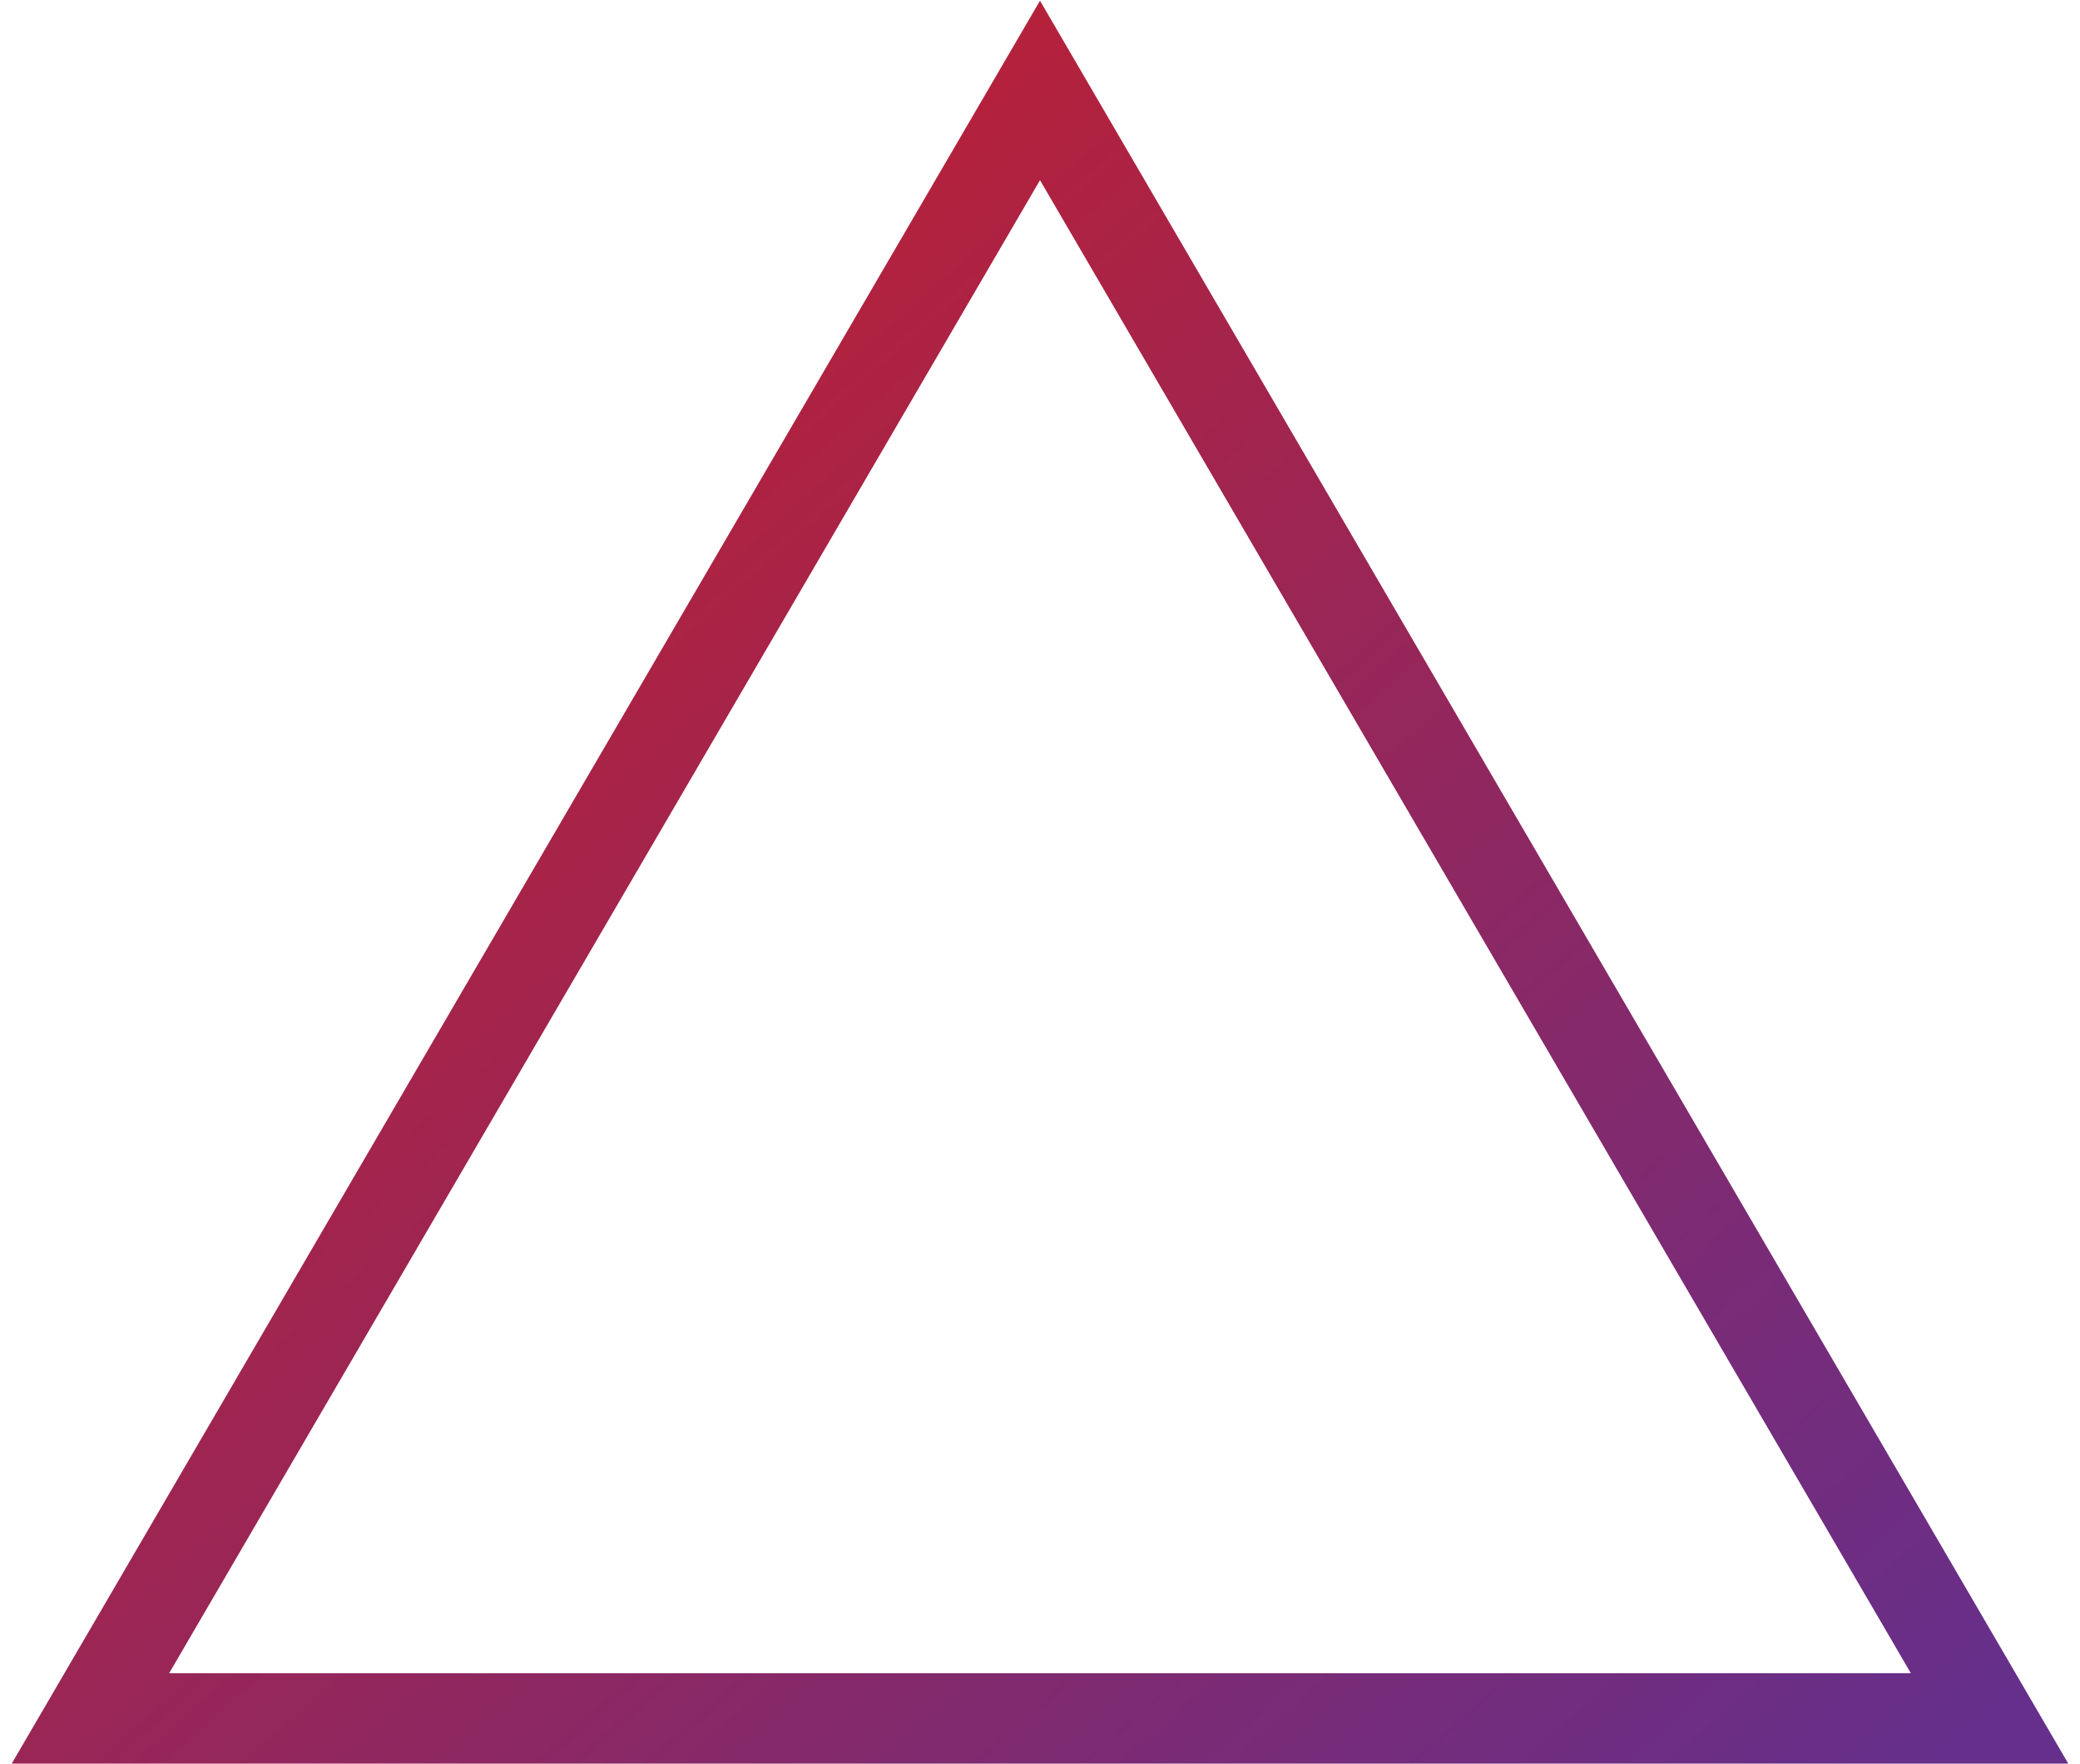
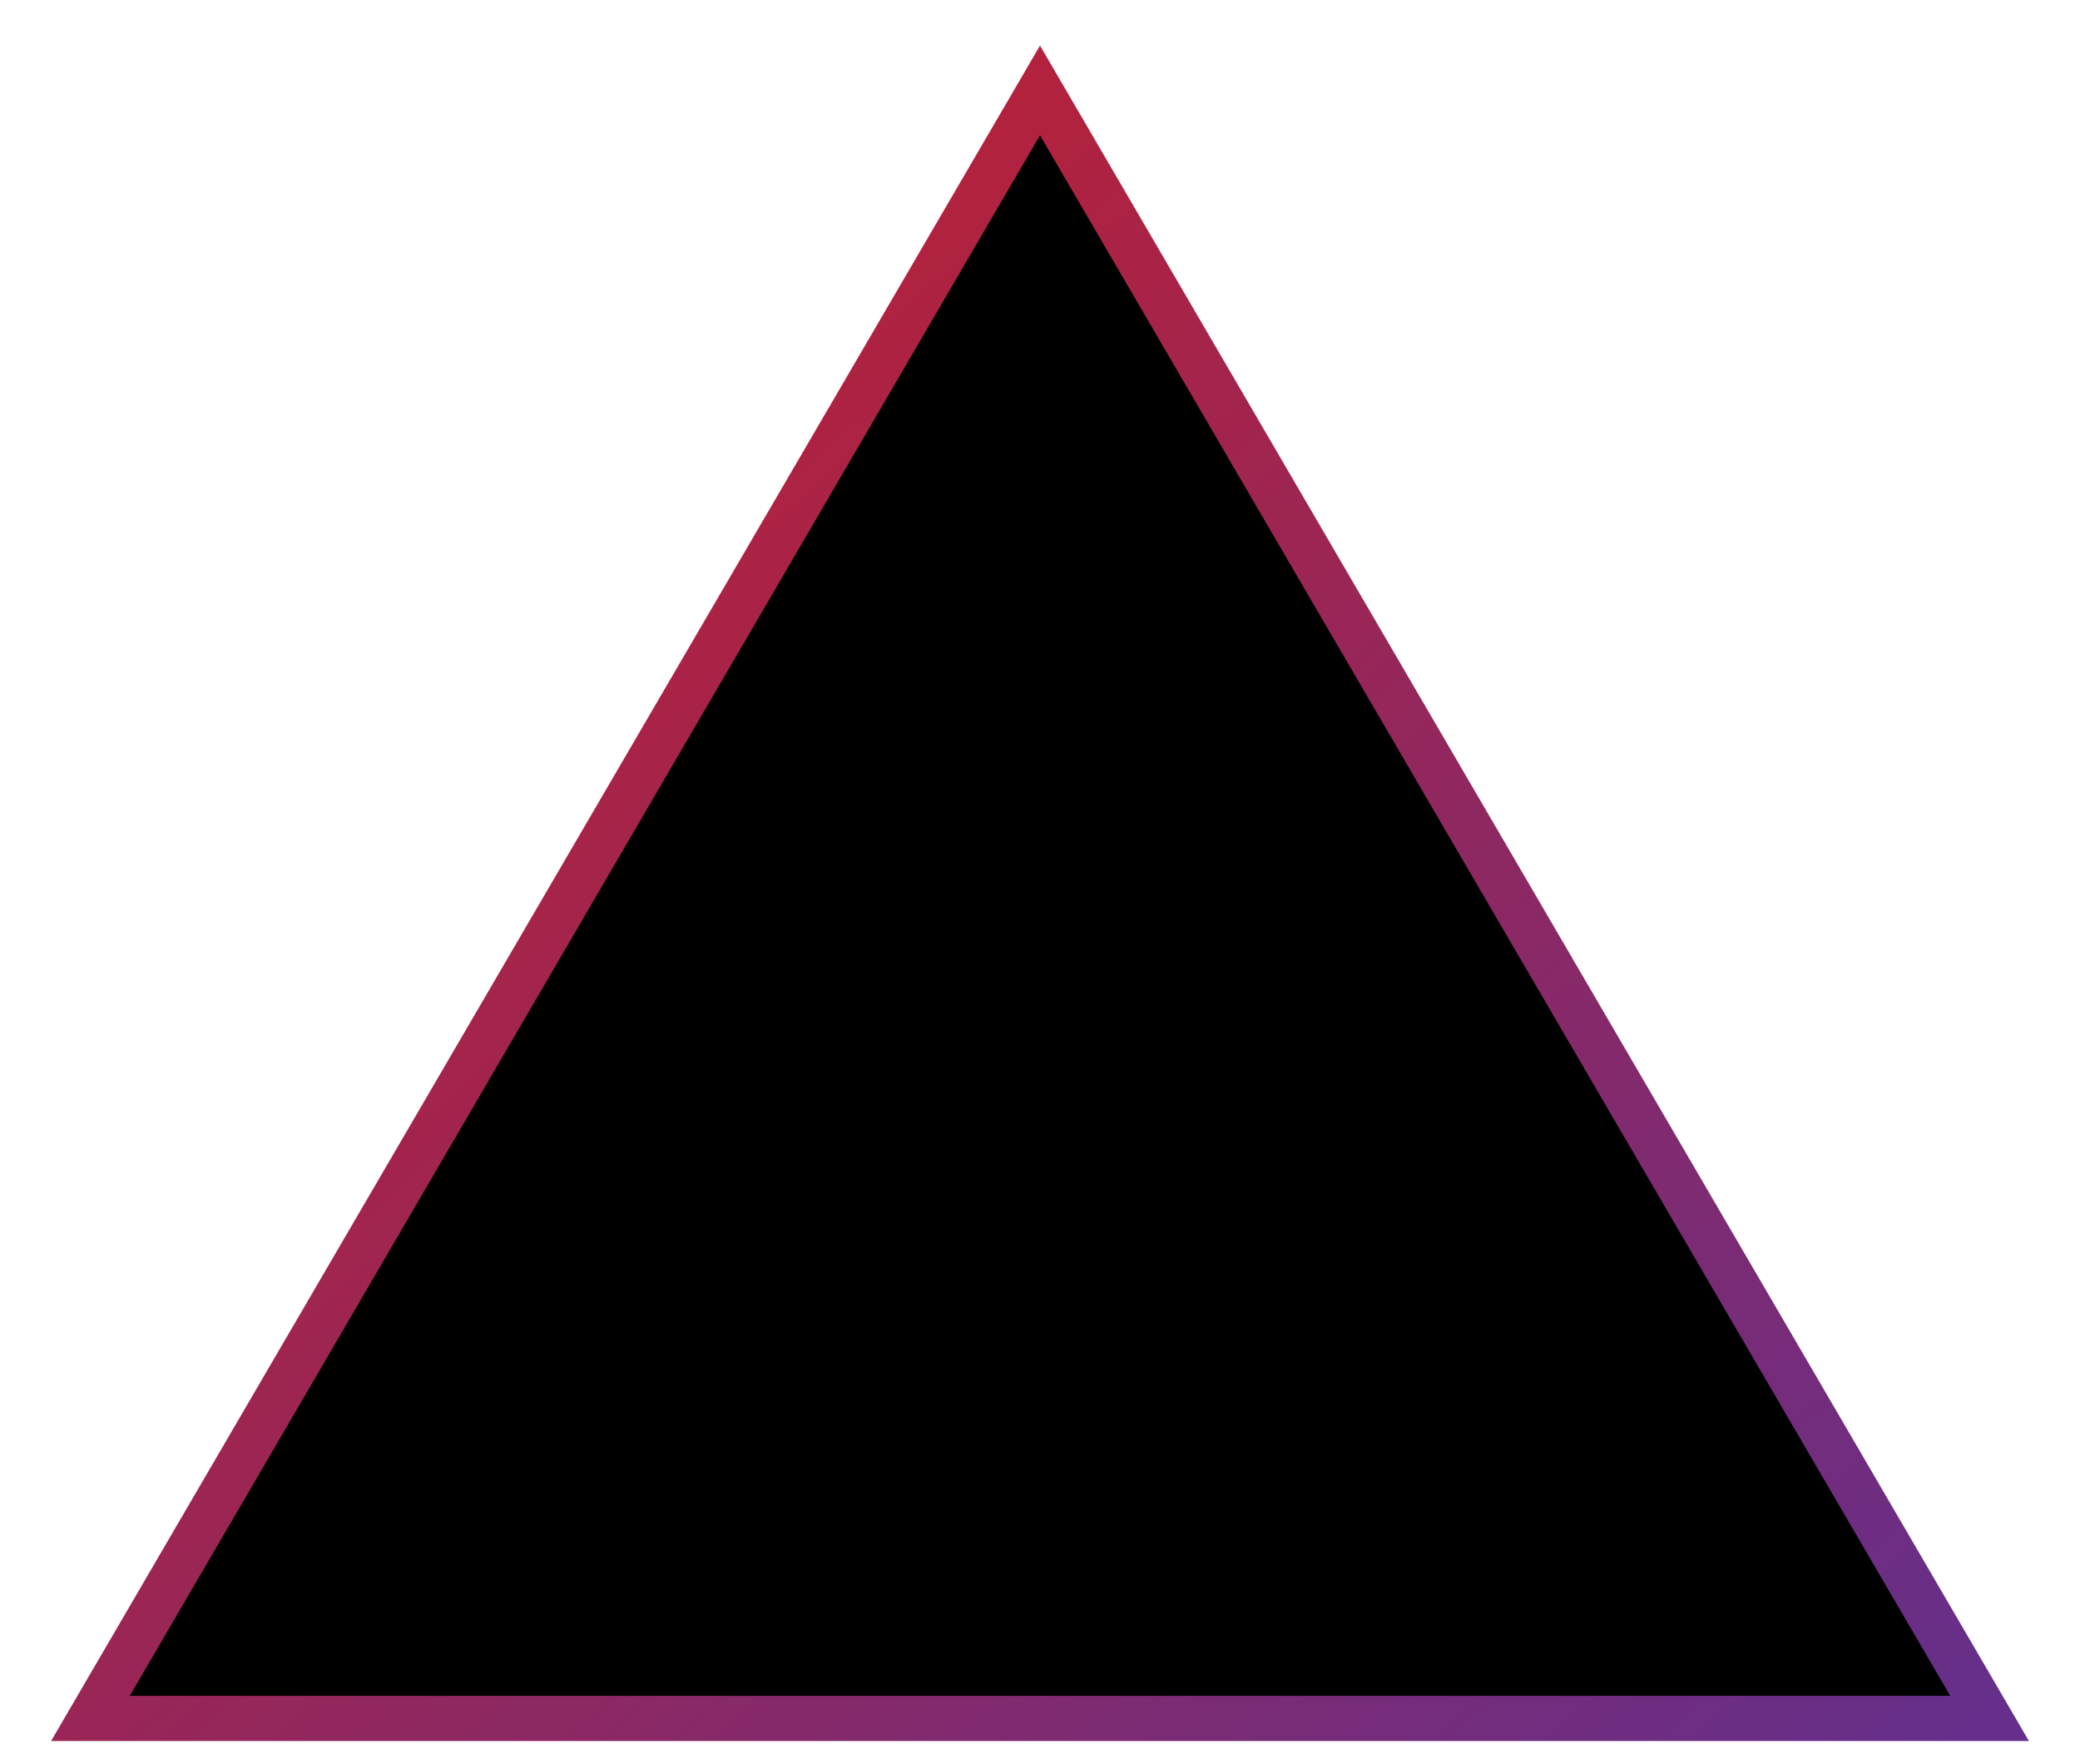
- <svg xmlns="http://www.w3.org/2000/svg" version="1.1" id="deco_triangle_gradient" class="bg-deco" x="0px" y="0px" viewBox="0 0 46 39" style="enable-background:new 0 0 46 39;" xml:space="preserve">
+ <svg xmlns="http://www.w3.org/2000/svg" version="1.1" class="deco_triangle_gradient bg-deco" x="0px" y="0px" viewBox="0 0 46 39" style="enable-background:new 0 0 46 39;" xml:space="preserve">
  <style type="text/css">
- 		.deco-line-gradient{fill:none;stroke-width:2;}
- 		.triangle{stroke:url(#deco-gradient_triangle)}
+ 		.gradient_triangle{stroke:url(#deco-gradient_triangle)}
	</style>
  <linearGradient id="deco-gradient_triangle" gradientUnits="userSpaceOnUse" x1="-171.03" y1="213.78" x2="-172.03" y2="214.78" gradientTransform="matrix(42 0 0 -36 7218 7742)">
    <stop offset="0" style="stop-color:#652F8B" />
    <stop offset="1" style="stop-color:#CC1D23" />
  </linearGradient>
-   <polygon class="triangle deco-line-gradient" points="23,2 44,38 2,38 " />
+   <polygon class="deco-line gradient_triangle" points="23,2 44,38 2,38 " />
</svg>
